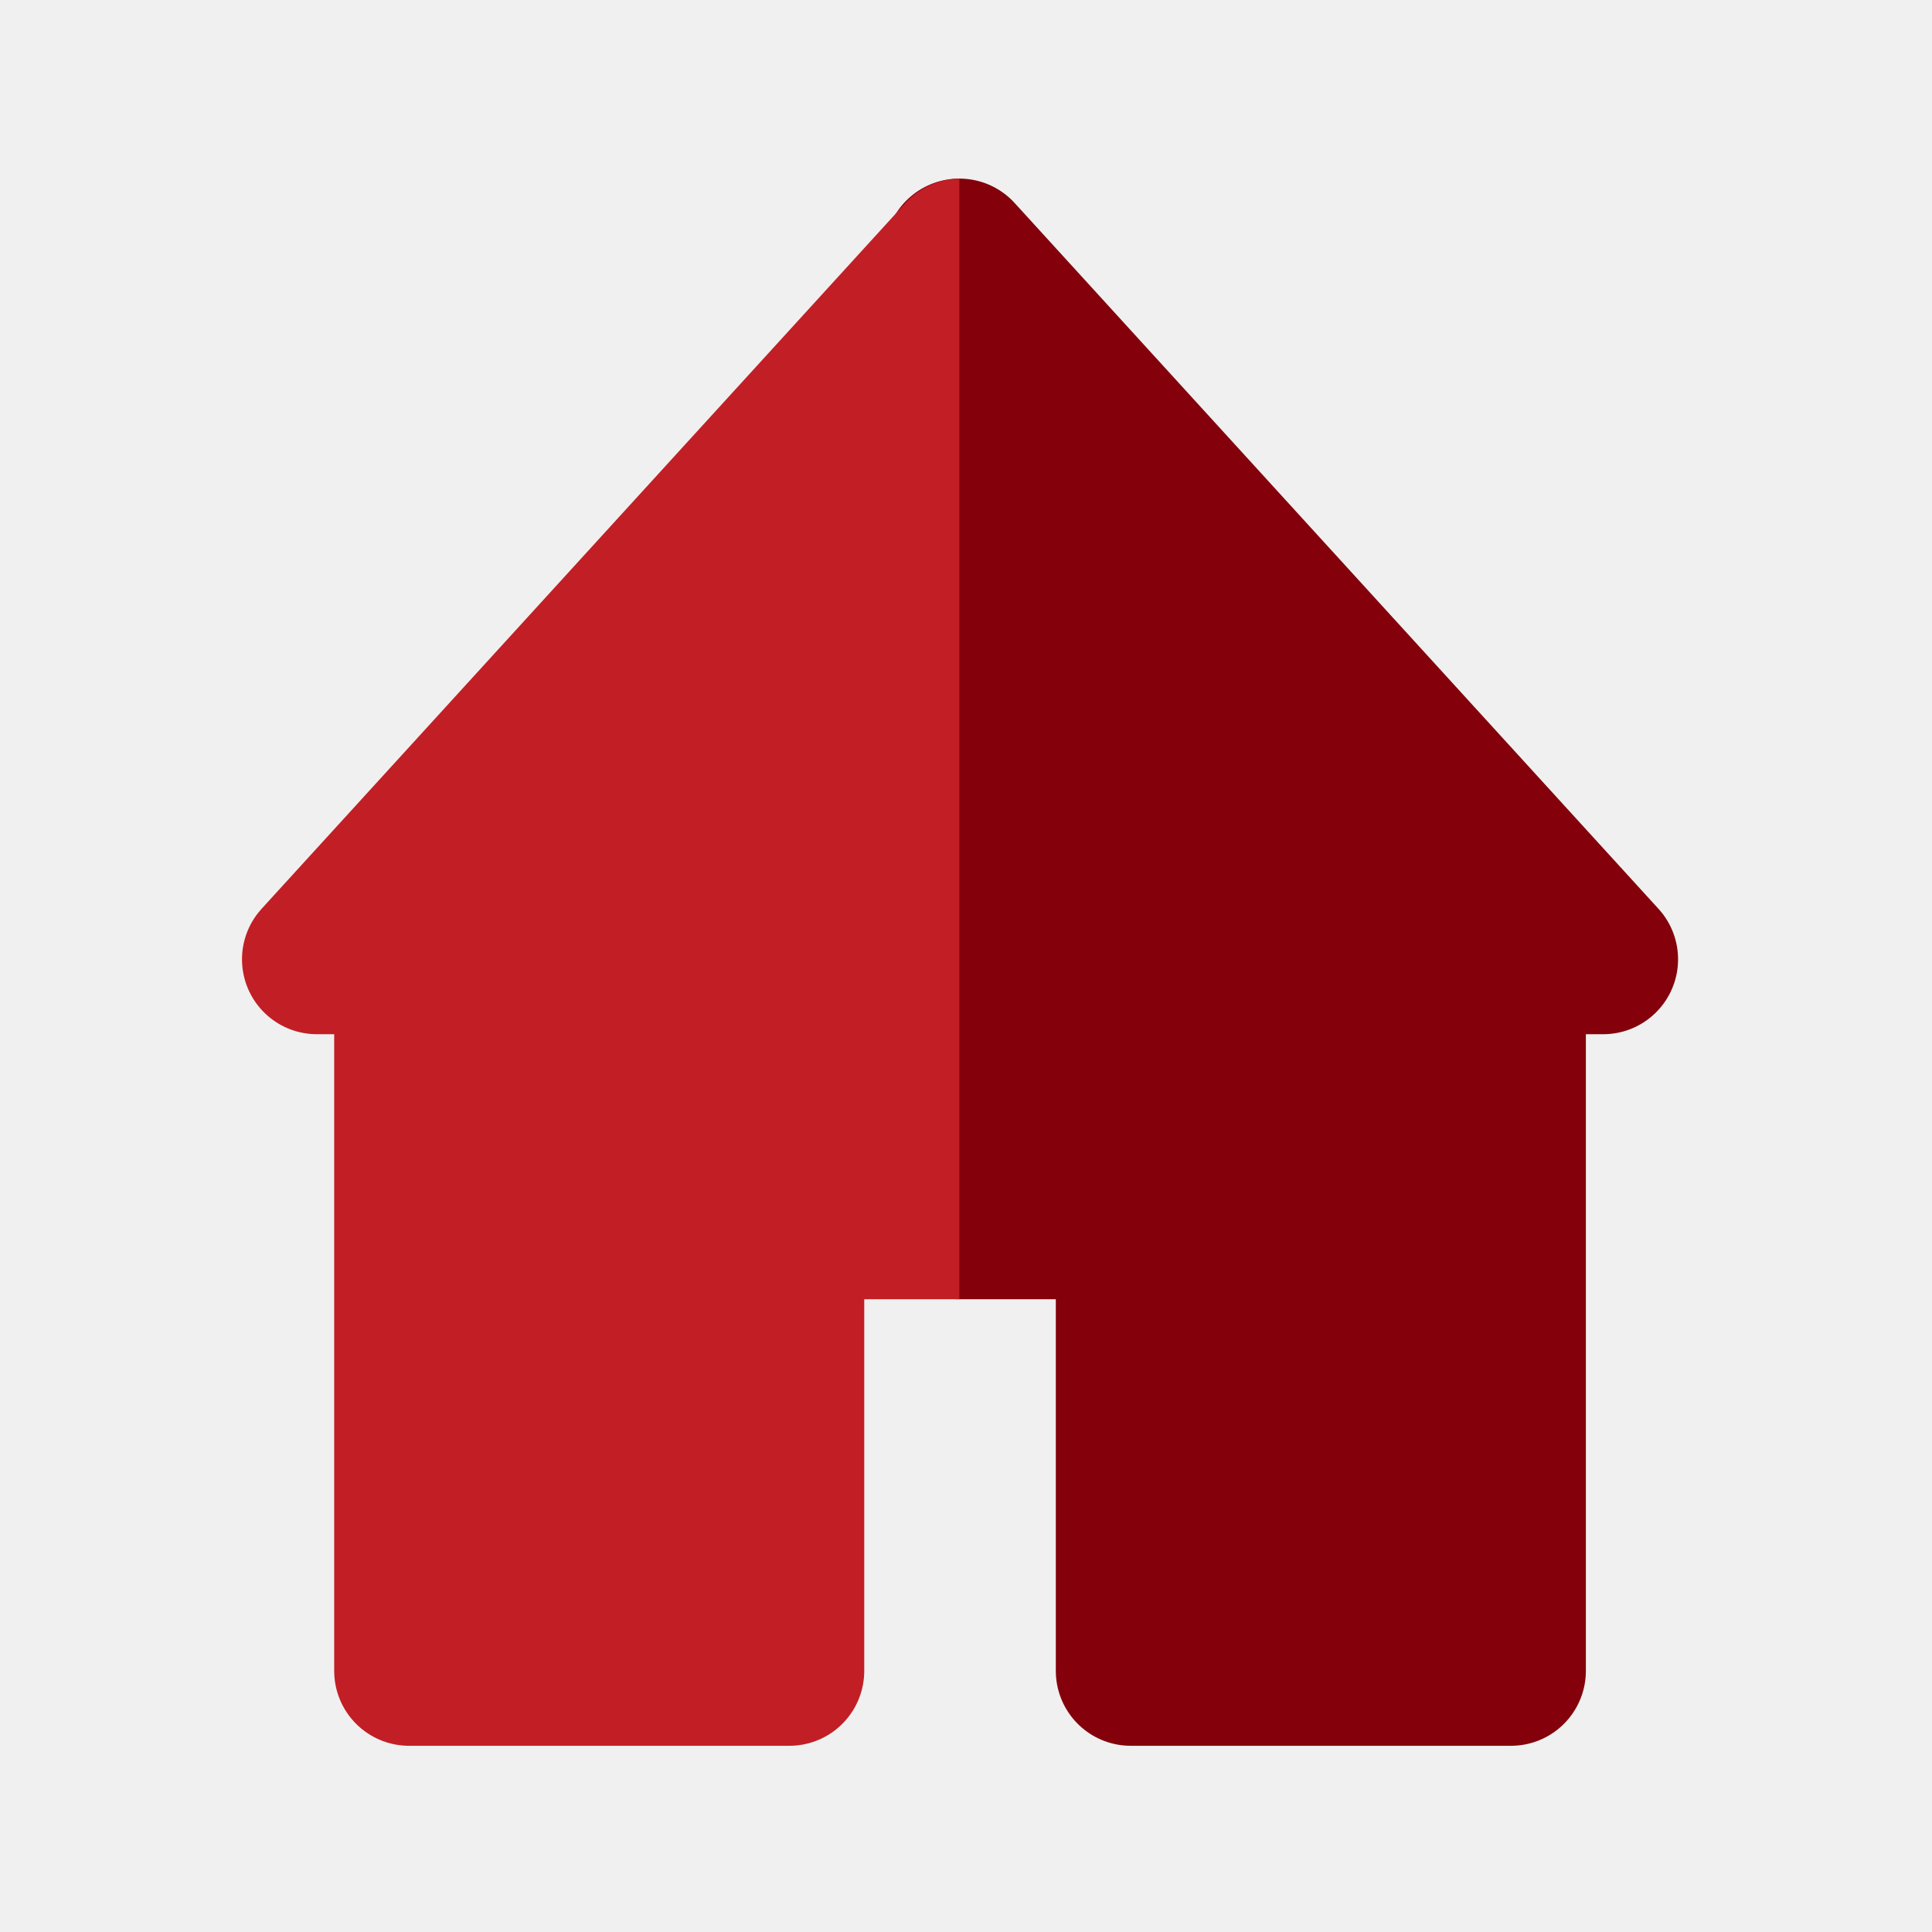
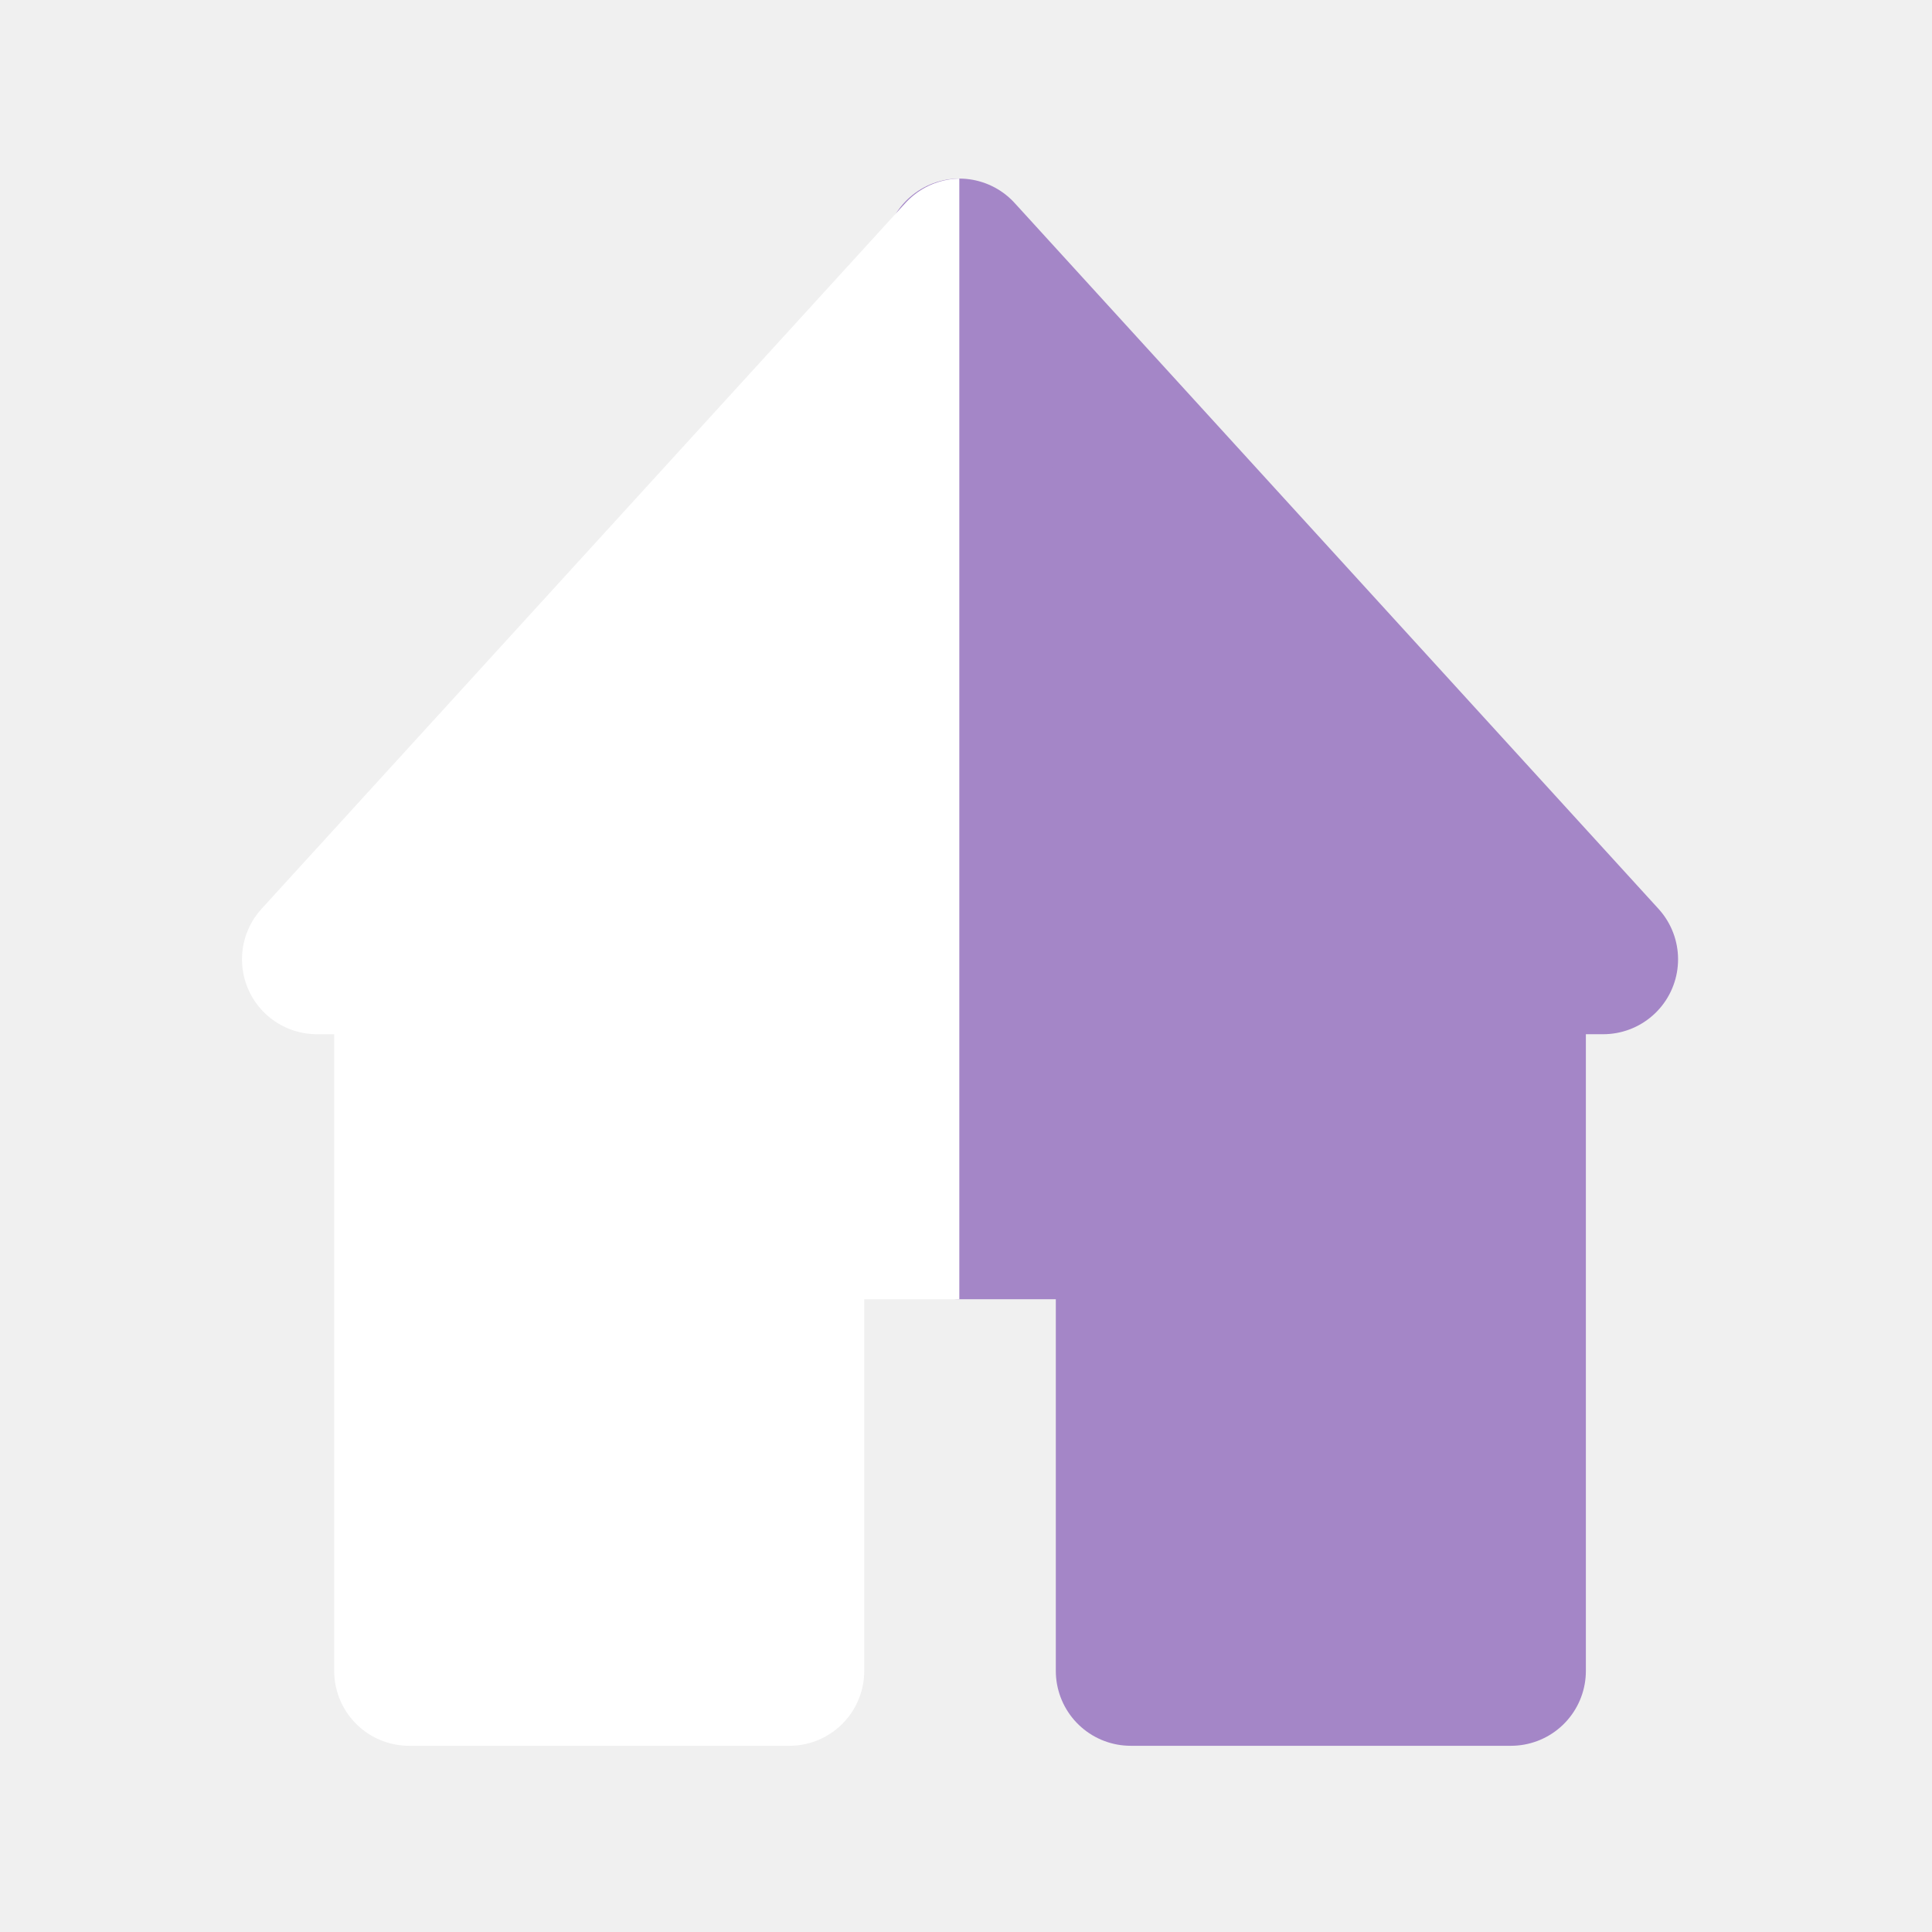
<svg xmlns="http://www.w3.org/2000/svg" width="39" height="39" viewBox="0 0 39 39" fill="none">
-   <path d="M32.362 19.365L19.365 5.117V24.715H22.825V33.729H30.501V19.365H32.362Z" fill="#84010B" stroke="#84010B" stroke-width="3.024" stroke-linejoin="round" />
+   <path d="M32.362 19.365L19.365 5.117V24.715H22.825V33.729H30.501V19.365H32.362Z" fill="#a486c7" stroke="#a486c7" stroke-width="3.024" stroke-linejoin="round" />
  <mask id="mask0_1_260" style="mask-type:luminance" maskUnits="userSpaceOnUse" x="0" y="0" width="20" height="38">
    <path d="M0 0H19.365V37.276H0V0Z" fill="white" />
  </mask>
  <g mask="url(#mask0_1_260)">
-     <path d="M6.397 19.365L19.394 5.117V24.715H15.934V33.729H8.258V19.365H6.397Z" fill="#C11F25" stroke="#C11F25" stroke-width="3.024" stroke-linejoin="round" />
+     <path d="M6.397 19.365L19.394 5.117V24.715H15.934V33.729H8.258V19.365H6.397Z" fill="#ffffff" stroke="#ffffff" stroke-width="3.024" stroke-linejoin="round" />
  </g>
</svg>
